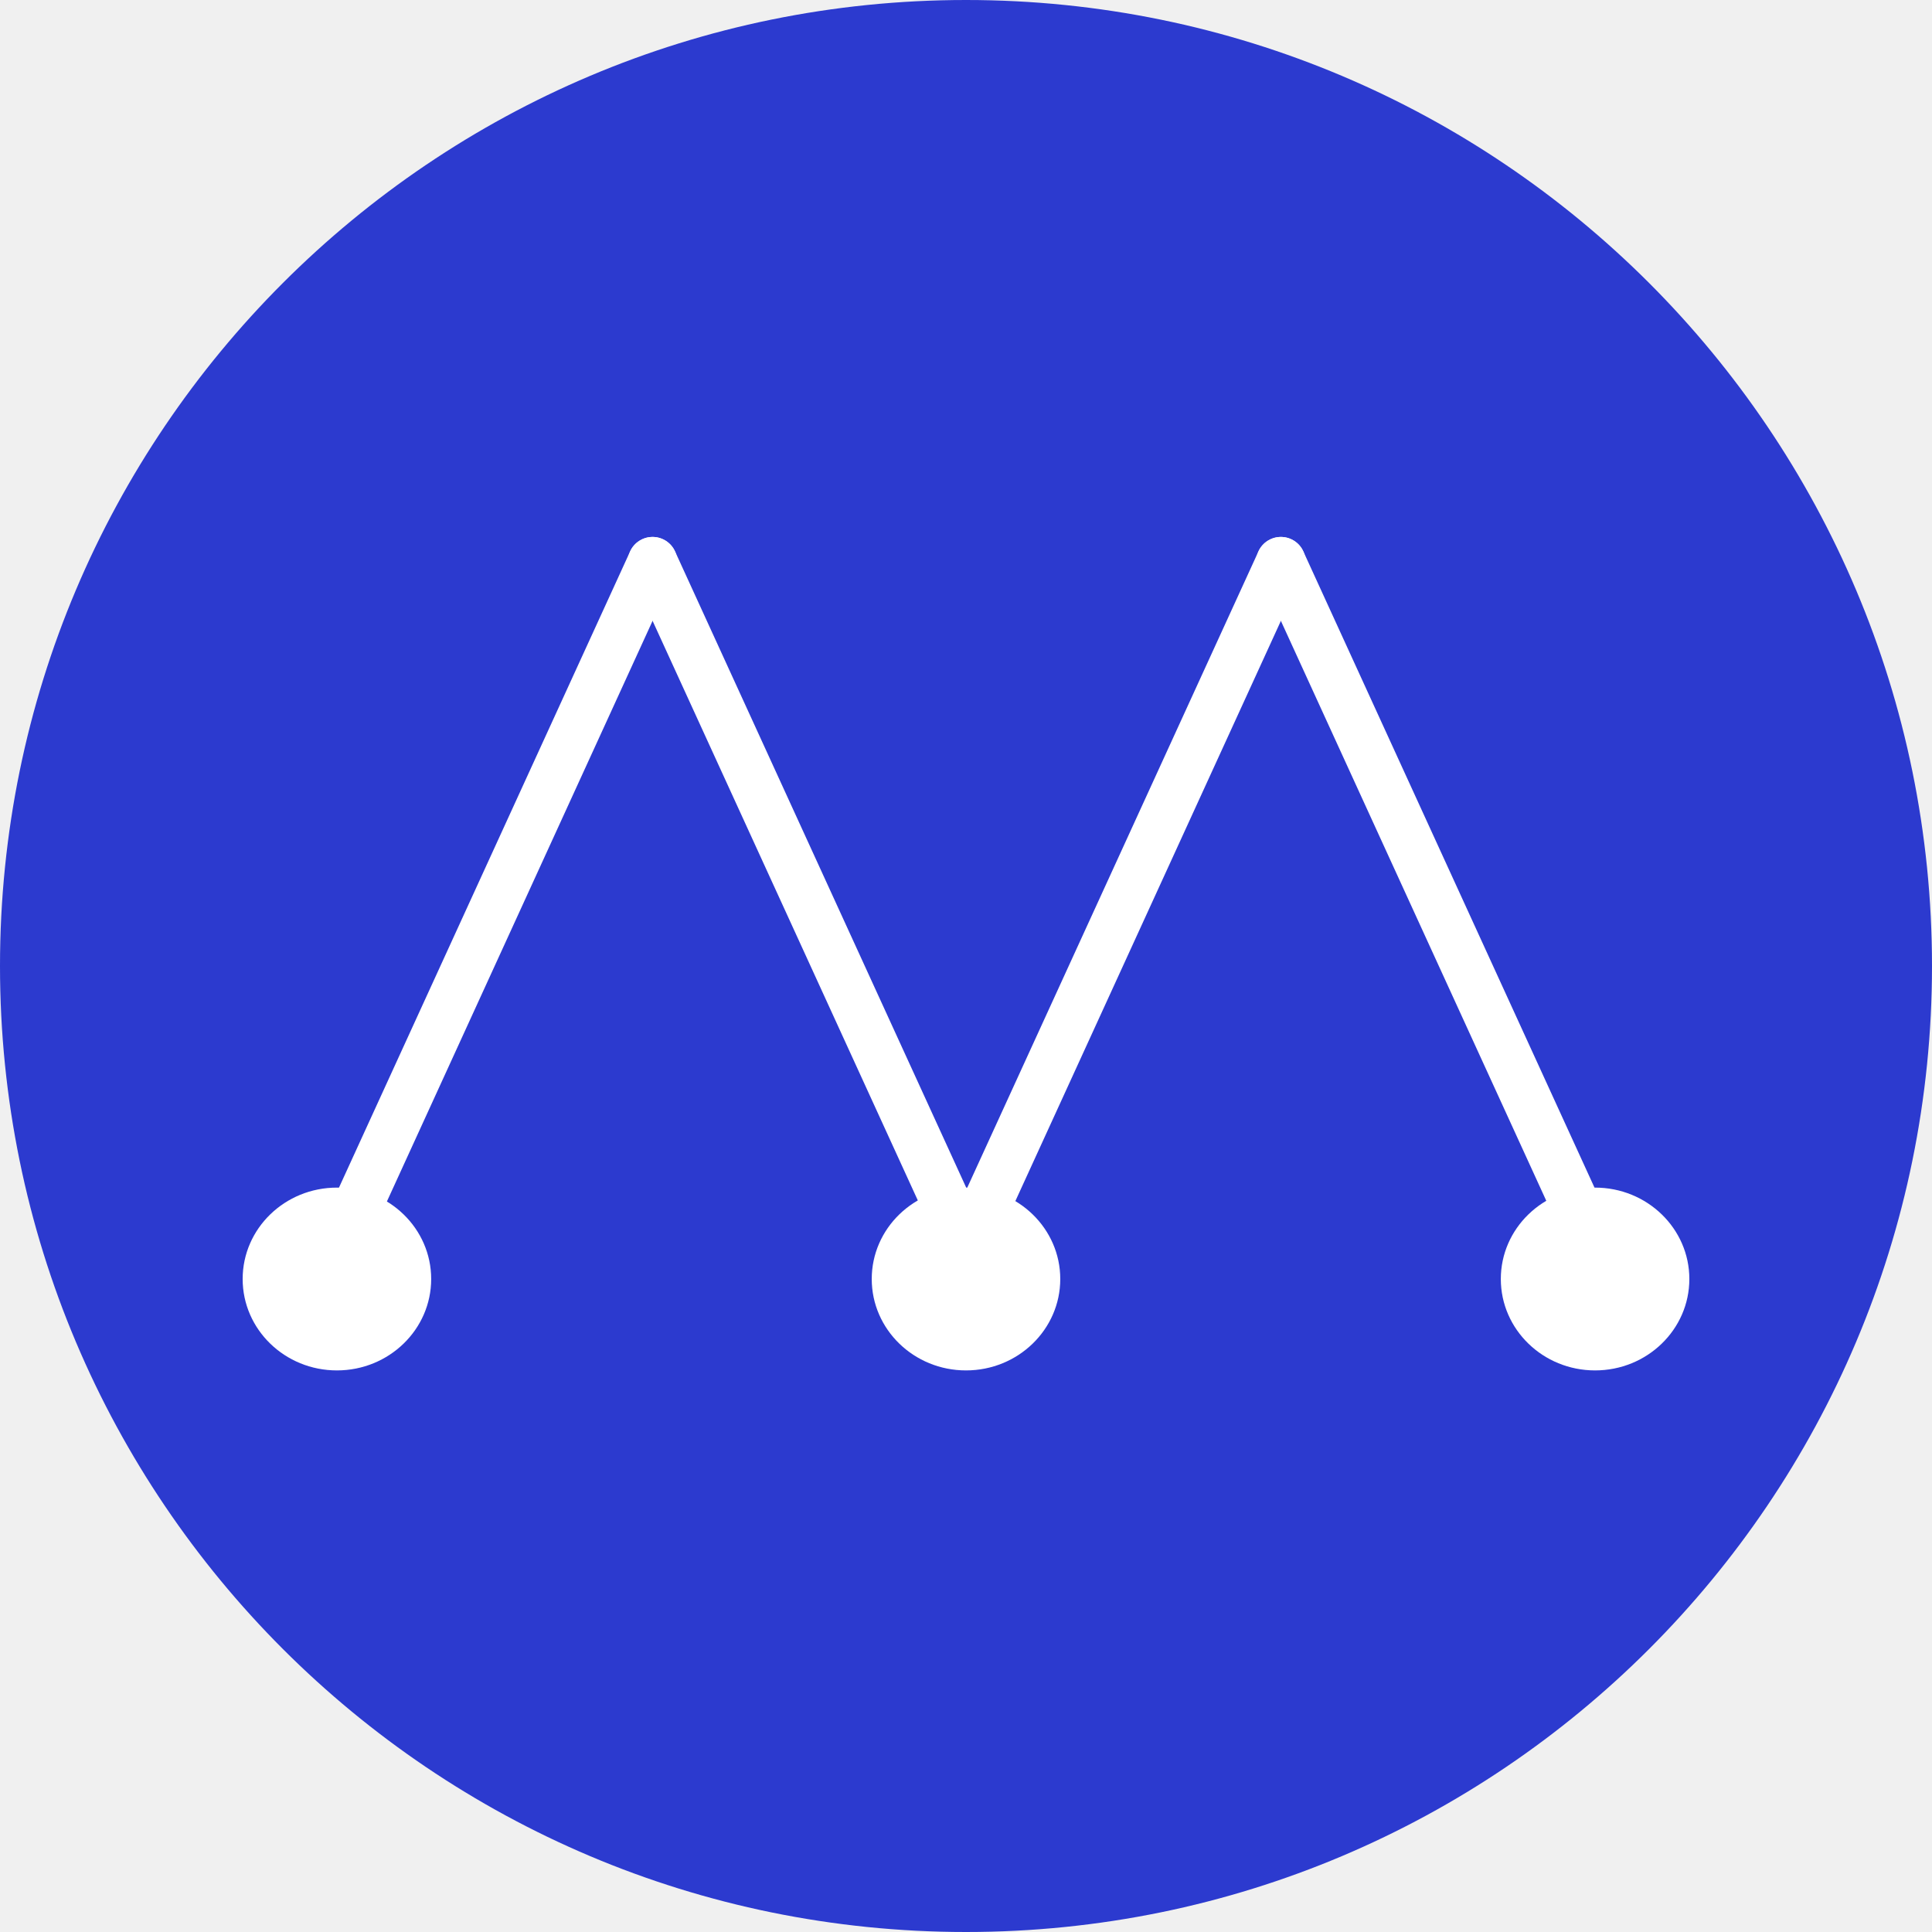
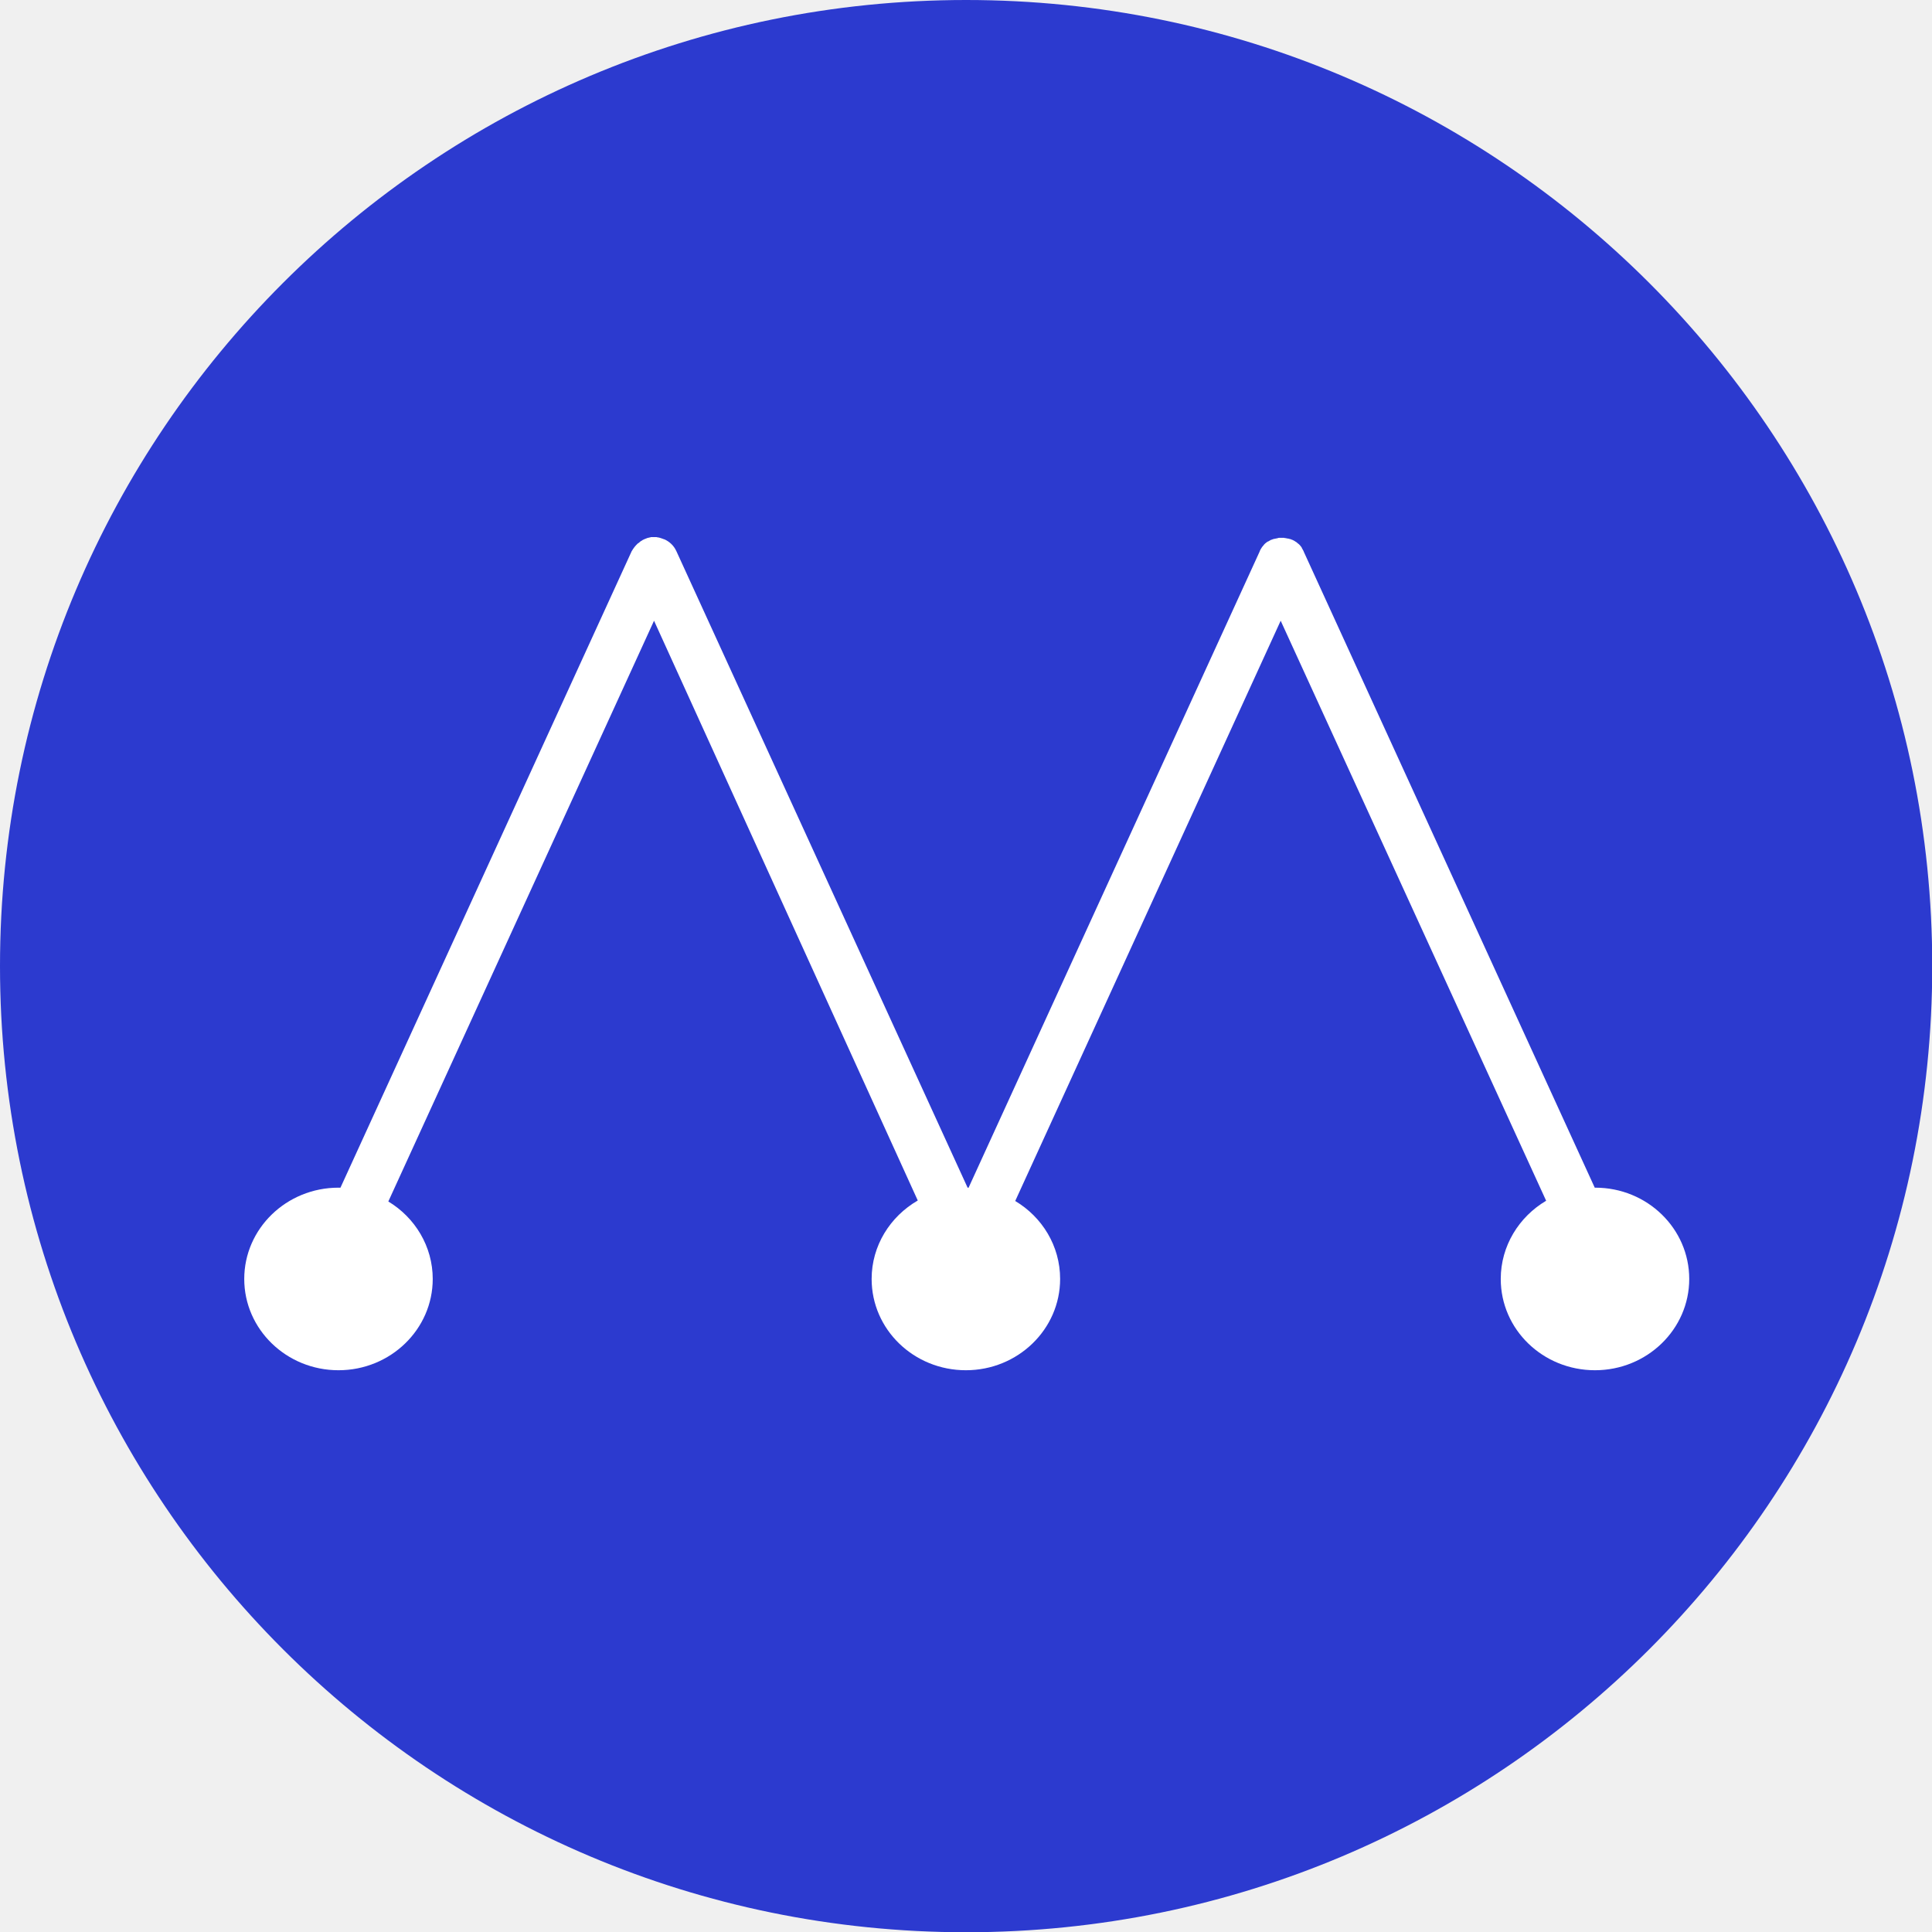
- <svg xmlns="http://www.w3.org/2000/svg" version="1.1" id="Layer_1" x="0px" y="0px" viewBox="0 0 783.14 783.14" style="enable-background:new 0 0 783.14 783.14;" xml:space="preserve">
+ <svg xmlns="http://www.w3.org/2000/svg" version="1.1" id="Layer_1" x="0px" y="0px" viewBox="0 0 783.1 783.1" style="enable-background:new 0 0 783.1 783.1;" xml:space="preserve">
  <style type="text/css">
	.st0{fill:#2C3ACF;}
	.st1{fill:#FFFFFF;}
</style>
-   <g id="Layer_2">
+   <g>
    <g>
-       <circle class="st0" cx="391.57" cy="391.57" r="391.57" />
+       <circle class="st0" cx="391.6" cy="391.6" r="391.6" />
    </g>
-     <g>
-       <g>
-         <g>
-           <path class="st1" d="M137.19,515.9c-1.39,0-2.81-0.29-4.16-0.91c-5.02-2.3-7.23-8.23-4.93-13.25l127.33-278.25      c2.3-5.02,8.23-7.23,13.25-4.93c5.02,2.3,7.23,8.23,4.93,13.25L146.29,510.06C144.61,513.73,140.99,515.9,137.19,515.9z" />
-         </g>
-         <g>
-           <path class="st1" d="M391.88,515.9c-3.79,0-7.42-2.17-9.1-5.84L255.44,231.81c-2.3-5.02-0.09-10.96,4.93-13.25      c5.02-2.3,10.96-0.09,13.25,4.93l127.34,278.25c2.3,5.02,0.09,10.96-4.93,13.25C394.68,515.6,393.27,515.9,391.88,515.9z" />
-         </g>
-         <g>
-           <path class="st1" d="M391.86,515.9c-1.39,0-2.81-0.29-4.15-0.91c-5.02-2.3-7.23-8.23-4.93-13.25l127.34-278.25      c2.3-5.02,8.23-7.23,13.25-4.93c5.02,2.3,7.23,8.23,4.93,13.25L400.96,510.06C399.28,513.73,395.66,515.9,391.86,515.9z" />
-         </g>
-         <g>
-           <path class="st1" d="M646.56,515.9c-3.79,0-7.42-2.17-9.1-5.84L510.12,231.81c-2.3-5.02-0.09-10.96,4.93-13.25      c5.02-2.3,10.96-0.09,13.25,4.93l127.34,278.25c2.3,5.02,0.09,10.96-4.93,13.25C649.36,515.6,647.95,515.9,646.56,515.9z" />
-         </g>
-       </g>
-       <g>
-         <ellipse class="st1" cx="136.57" cy="518.45" rx="38.21" ry="37.05" />
-       </g>
-       <g>
-         <ellipse class="st1" cx="391.57" cy="518.45" rx="38.21" ry="37.05" />
-       </g>
-       <g>
-         <ellipse class="st1" cx="646.57" cy="518.45" rx="38.21" ry="37.05" />
-       </g>
-     </g>
+     <path class="st1" d="M646.6,481.4c-0.1,0-0.2,0-0.2,0l-118-257.9c0,0,0-0.1,0-0.1c-0.1-0.2-0.2-0.3-0.3-0.5   c-0.1-0.1-0.1-0.3-0.2-0.4c-0.1-0.1-0.2-0.2-0.2-0.4c-0.1-0.2-0.2-0.3-0.3-0.5c-0.1-0.1-0.1-0.1-0.2-0.2c-0.1-0.2-0.3-0.4-0.4-0.5   c0,0-0.1-0.1-0.1-0.1c-0.2-0.2-0.4-0.4-0.6-0.5c0,0-0.1-0.1-0.1-0.1c-0.2-0.2-0.4-0.3-0.6-0.5c-0.1,0-0.1-0.1-0.2-0.1   c-0.2-0.1-0.4-0.3-0.6-0.4c-0.1,0-0.2-0.1-0.2-0.1c-0.2-0.1-0.4-0.2-0.6-0.3c0,0,0,0-0.1,0c-0.1,0-0.2-0.1-0.2-0.1   c-0.2-0.1-0.4-0.2-0.6-0.2c-0.1,0-0.3-0.1-0.4-0.1c-0.2-0.1-0.3-0.1-0.5-0.1c-0.2,0-0.3-0.1-0.5-0.1c-0.2,0-0.3-0.1-0.5-0.1   c-0.2,0-0.3,0-0.5-0.1c-0.2,0-0.3,0-0.5,0c-0.2,0-0.3,0-0.5,0c-0.2,0-0.3,0-0.5,0c-0.2,0-0.3,0-0.5,0c-0.2,0-0.3,0-0.5,0.1   c-0.1,0-0.3,0.1-0.4,0.1c-0.2,0-0.3,0.1-0.5,0.1c-0.2,0-0.3,0.1-0.5,0.1c-0.2,0-0.3,0.1-0.5,0.1c-0.2,0.1-0.3,0.1-0.5,0.2   c-0.1,0-0.2,0.1-0.3,0.1c0,0-0.1,0-0.1,0c-0.2,0.1-0.3,0.2-0.5,0.3c-0.1,0.1-0.3,0.1-0.4,0.2c-0.1,0.1-0.2,0.2-0.4,0.2   c-0.2,0.1-0.3,0.2-0.5,0.3c-0.1,0.1-0.1,0.1-0.2,0.2c-0.2,0.1-0.4,0.3-0.5,0.4c0,0-0.1,0.1-0.1,0.1c-0.2,0.2-0.4,0.4-0.5,0.6   c0,0-0.1,0.1-0.1,0.1c-0.2,0.2-0.3,0.4-0.5,0.6c0,0.1-0.1,0.1-0.1,0.2c-0.1,0.2-0.3,0.4-0.4,0.6c0,0.1-0.1,0.2-0.1,0.2   c-0.1,0.2-0.2,0.4-0.3,0.6c0,0,0,0,0,0.1l-118,257.9c-0.1,0-0.3,0-0.4,0l-118-257.9c0-0.1-0.1-0.1-0.1-0.2c0,0,0,0,0,0   c-1-2.2-2.8-3.8-4.8-4.7c0,0,0,0,0,0c0,0-0.1,0-0.1,0c-0.3-0.1-0.5-0.2-0.8-0.3c-0.1,0-0.2-0.1-0.3-0.1c-0.2-0.1-0.4-0.1-0.6-0.2   c-0.1,0-0.3-0.1-0.4-0.1c-0.2,0-0.4-0.1-0.5-0.1c-0.2,0-0.3,0-0.5-0.1c-0.2,0-0.3,0-0.5,0c-0.2,0-0.3,0-0.5,0c-0.2,0-0.3,0-0.5,0   c-0.2,0-0.3,0-0.5,0c-0.2,0-0.3,0-0.5,0.1c-0.2,0-0.3,0.1-0.5,0.1c-0.1,0-0.3,0.1-0.4,0.1c-0.2,0-0.4,0.1-0.6,0.2   c-0.1,0-0.2,0.1-0.3,0.1c-0.2,0.1-0.5,0.2-0.7,0.3c-0.1,0-0.1,0-0.2,0.1c0,0,0,0,0,0c-0.3,0.1-0.5,0.2-0.7,0.4   c-0.1,0-0.1,0.1-0.2,0.1c-0.2,0.1-0.5,0.3-0.7,0.5c0,0-0.1,0.1-0.1,0.1c-0.2,0.2-0.5,0.4-0.7,0.5c0,0-0.1,0-0.1,0.1   c-0.2,0.2-0.4,0.4-0.6,0.6c0,0,0,0,0,0c-0.2,0.2-0.4,0.5-0.6,0.7c0,0,0,0,0,0c-0.2,0.2-0.3,0.5-0.5,0.7c0,0,0,0.1-0.1,0.1   c-0.1,0.2-0.3,0.5-0.4,0.7c0,0-0.1,0.1-0.1,0.1c0,0.1-0.1,0.1-0.1,0.2l-118,257.9c-0.3,0-0.6,0-0.8,0c-21.1,0-38.2,16.6-38.2,37   s17.1,37,38.2,37s38.2-16.6,38.2-37c0-13.2-7.2-24.9-18-31.4l107.7-235.4L372,486.6c-11.2,6.5-18.7,18.3-18.7,31.8   c0,20.5,17.1,37,38.2,37c21.1,0,38.2-16.6,38.2-37c0-13.4-7.3-25.1-18.2-31.6l107.6-235.2l107.6,235.1c-11,6.5-18.4,18.3-18.4,31.7   c0,20.5,17.1,37,38.2,37s38.2-16.6,38.2-37S667.7,481.4,646.6,481.4z" />
  </g>
</svg>
